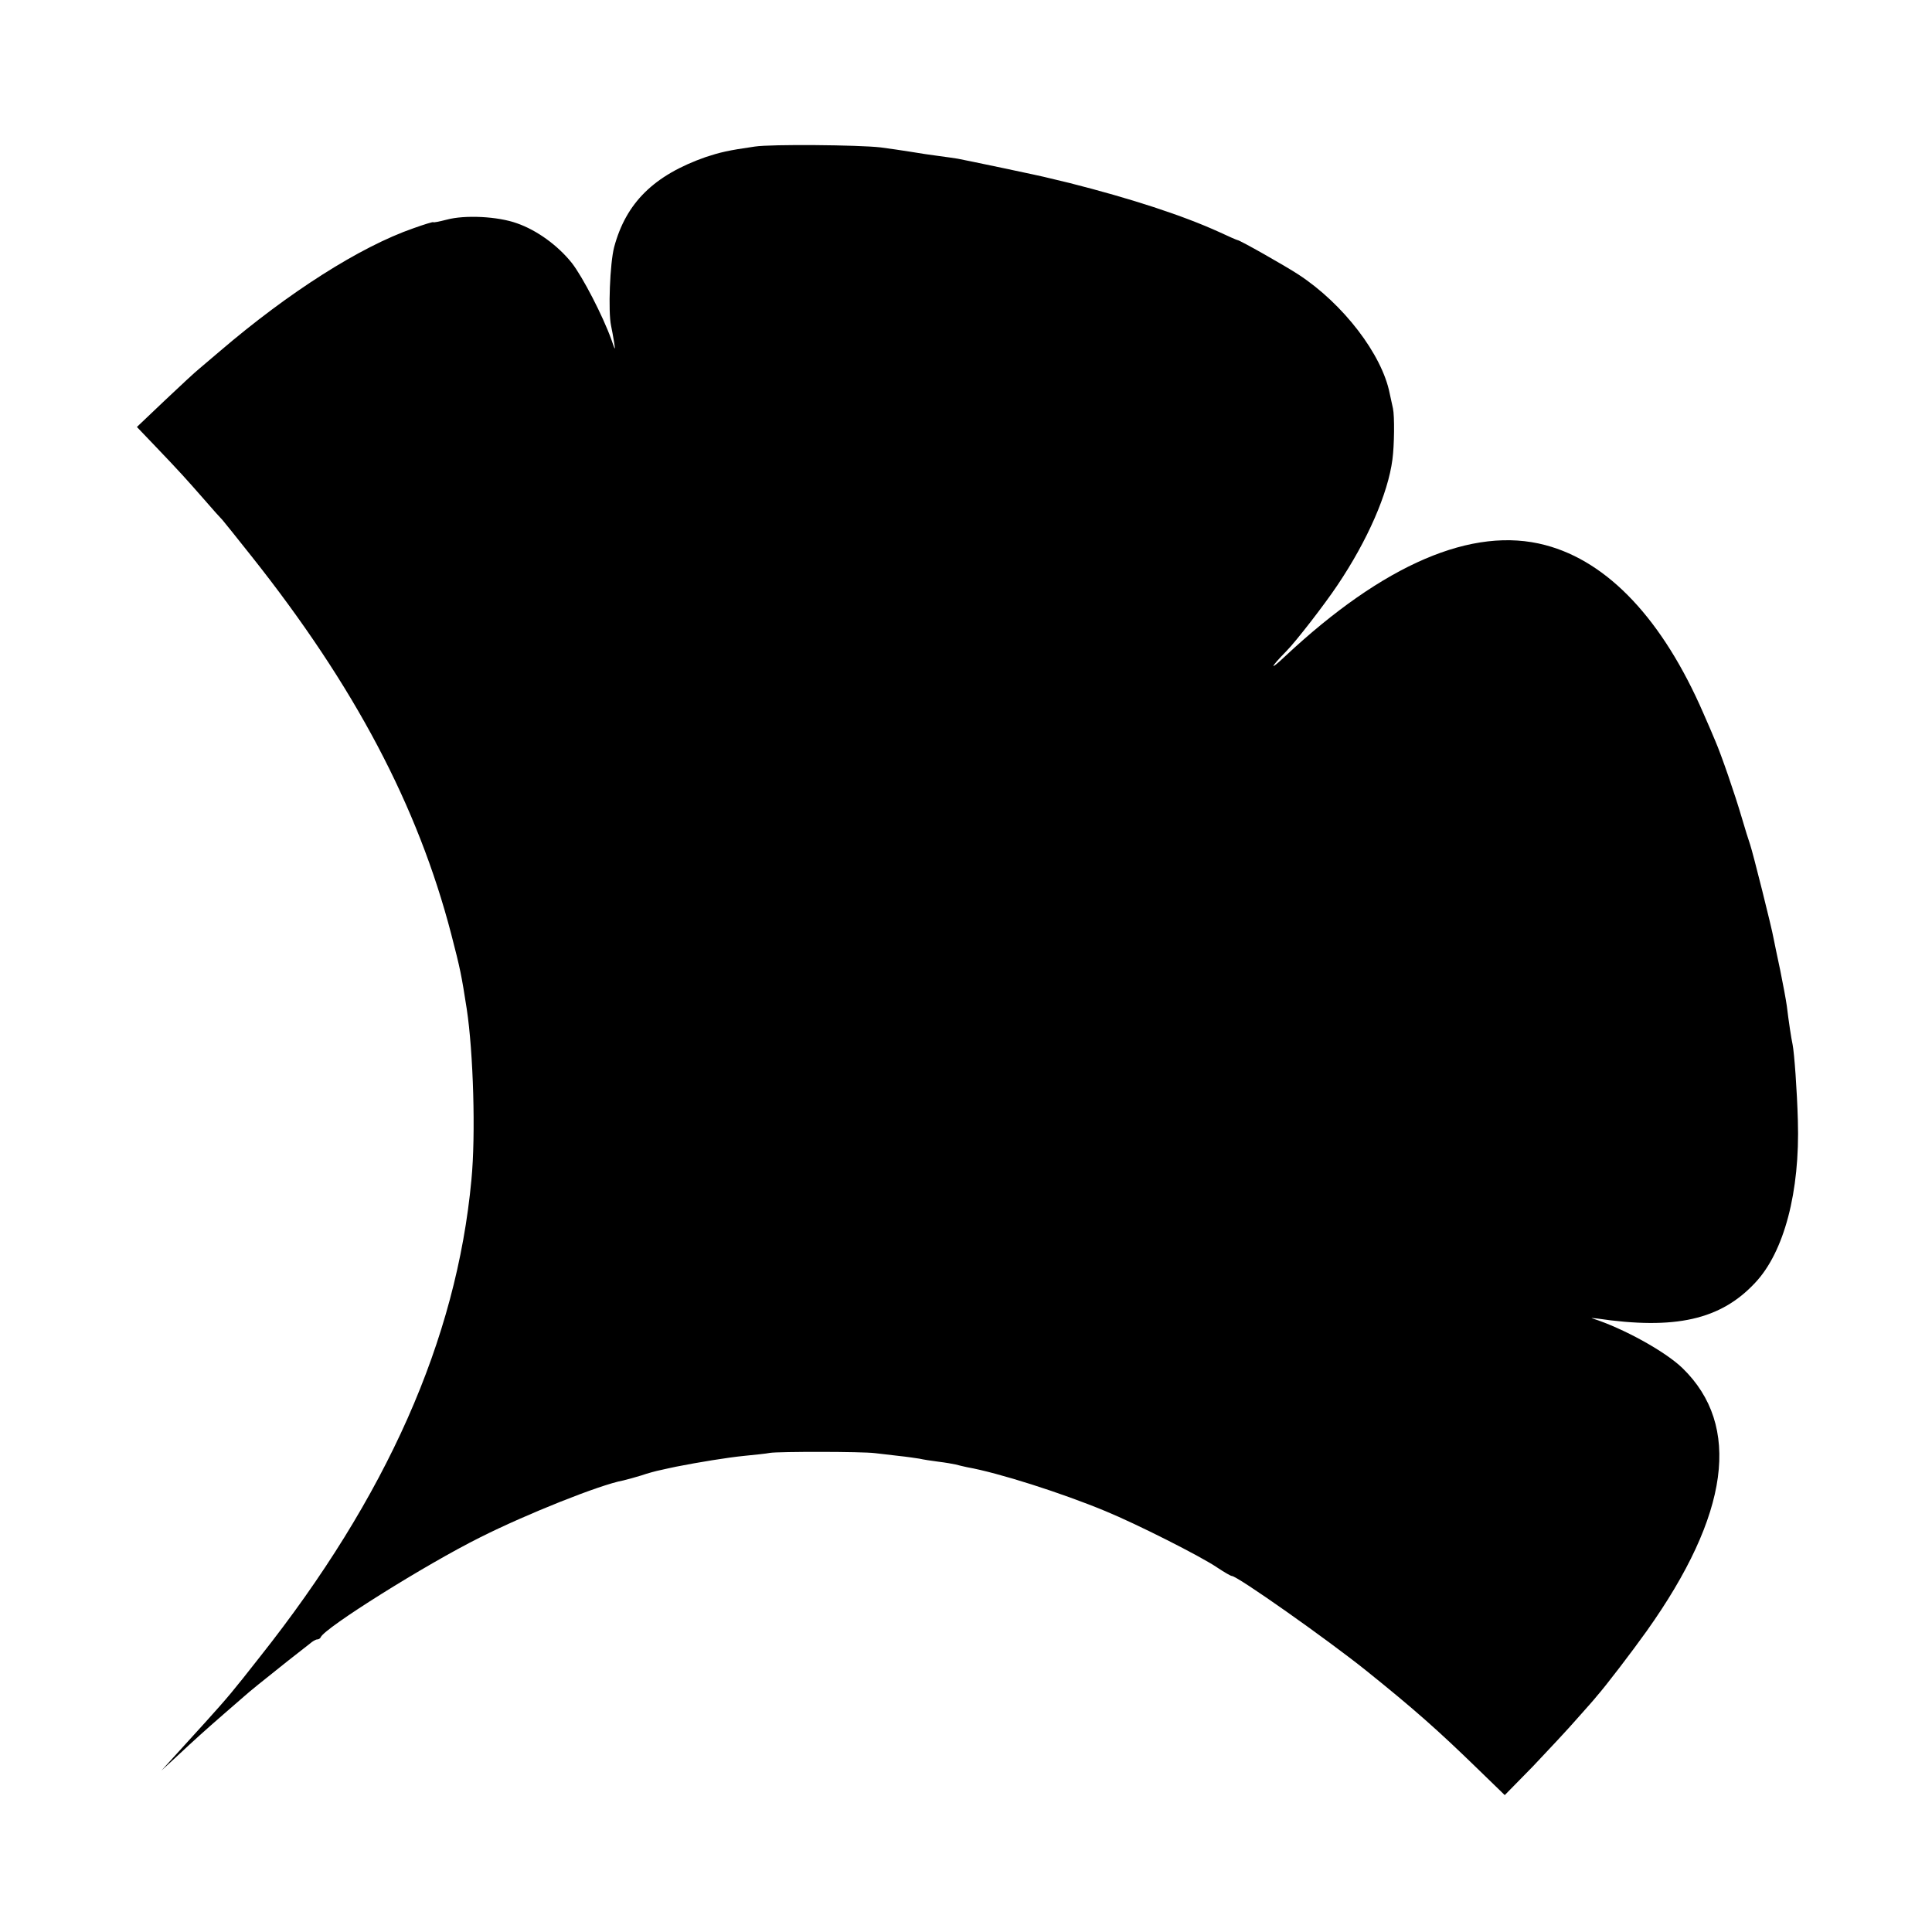
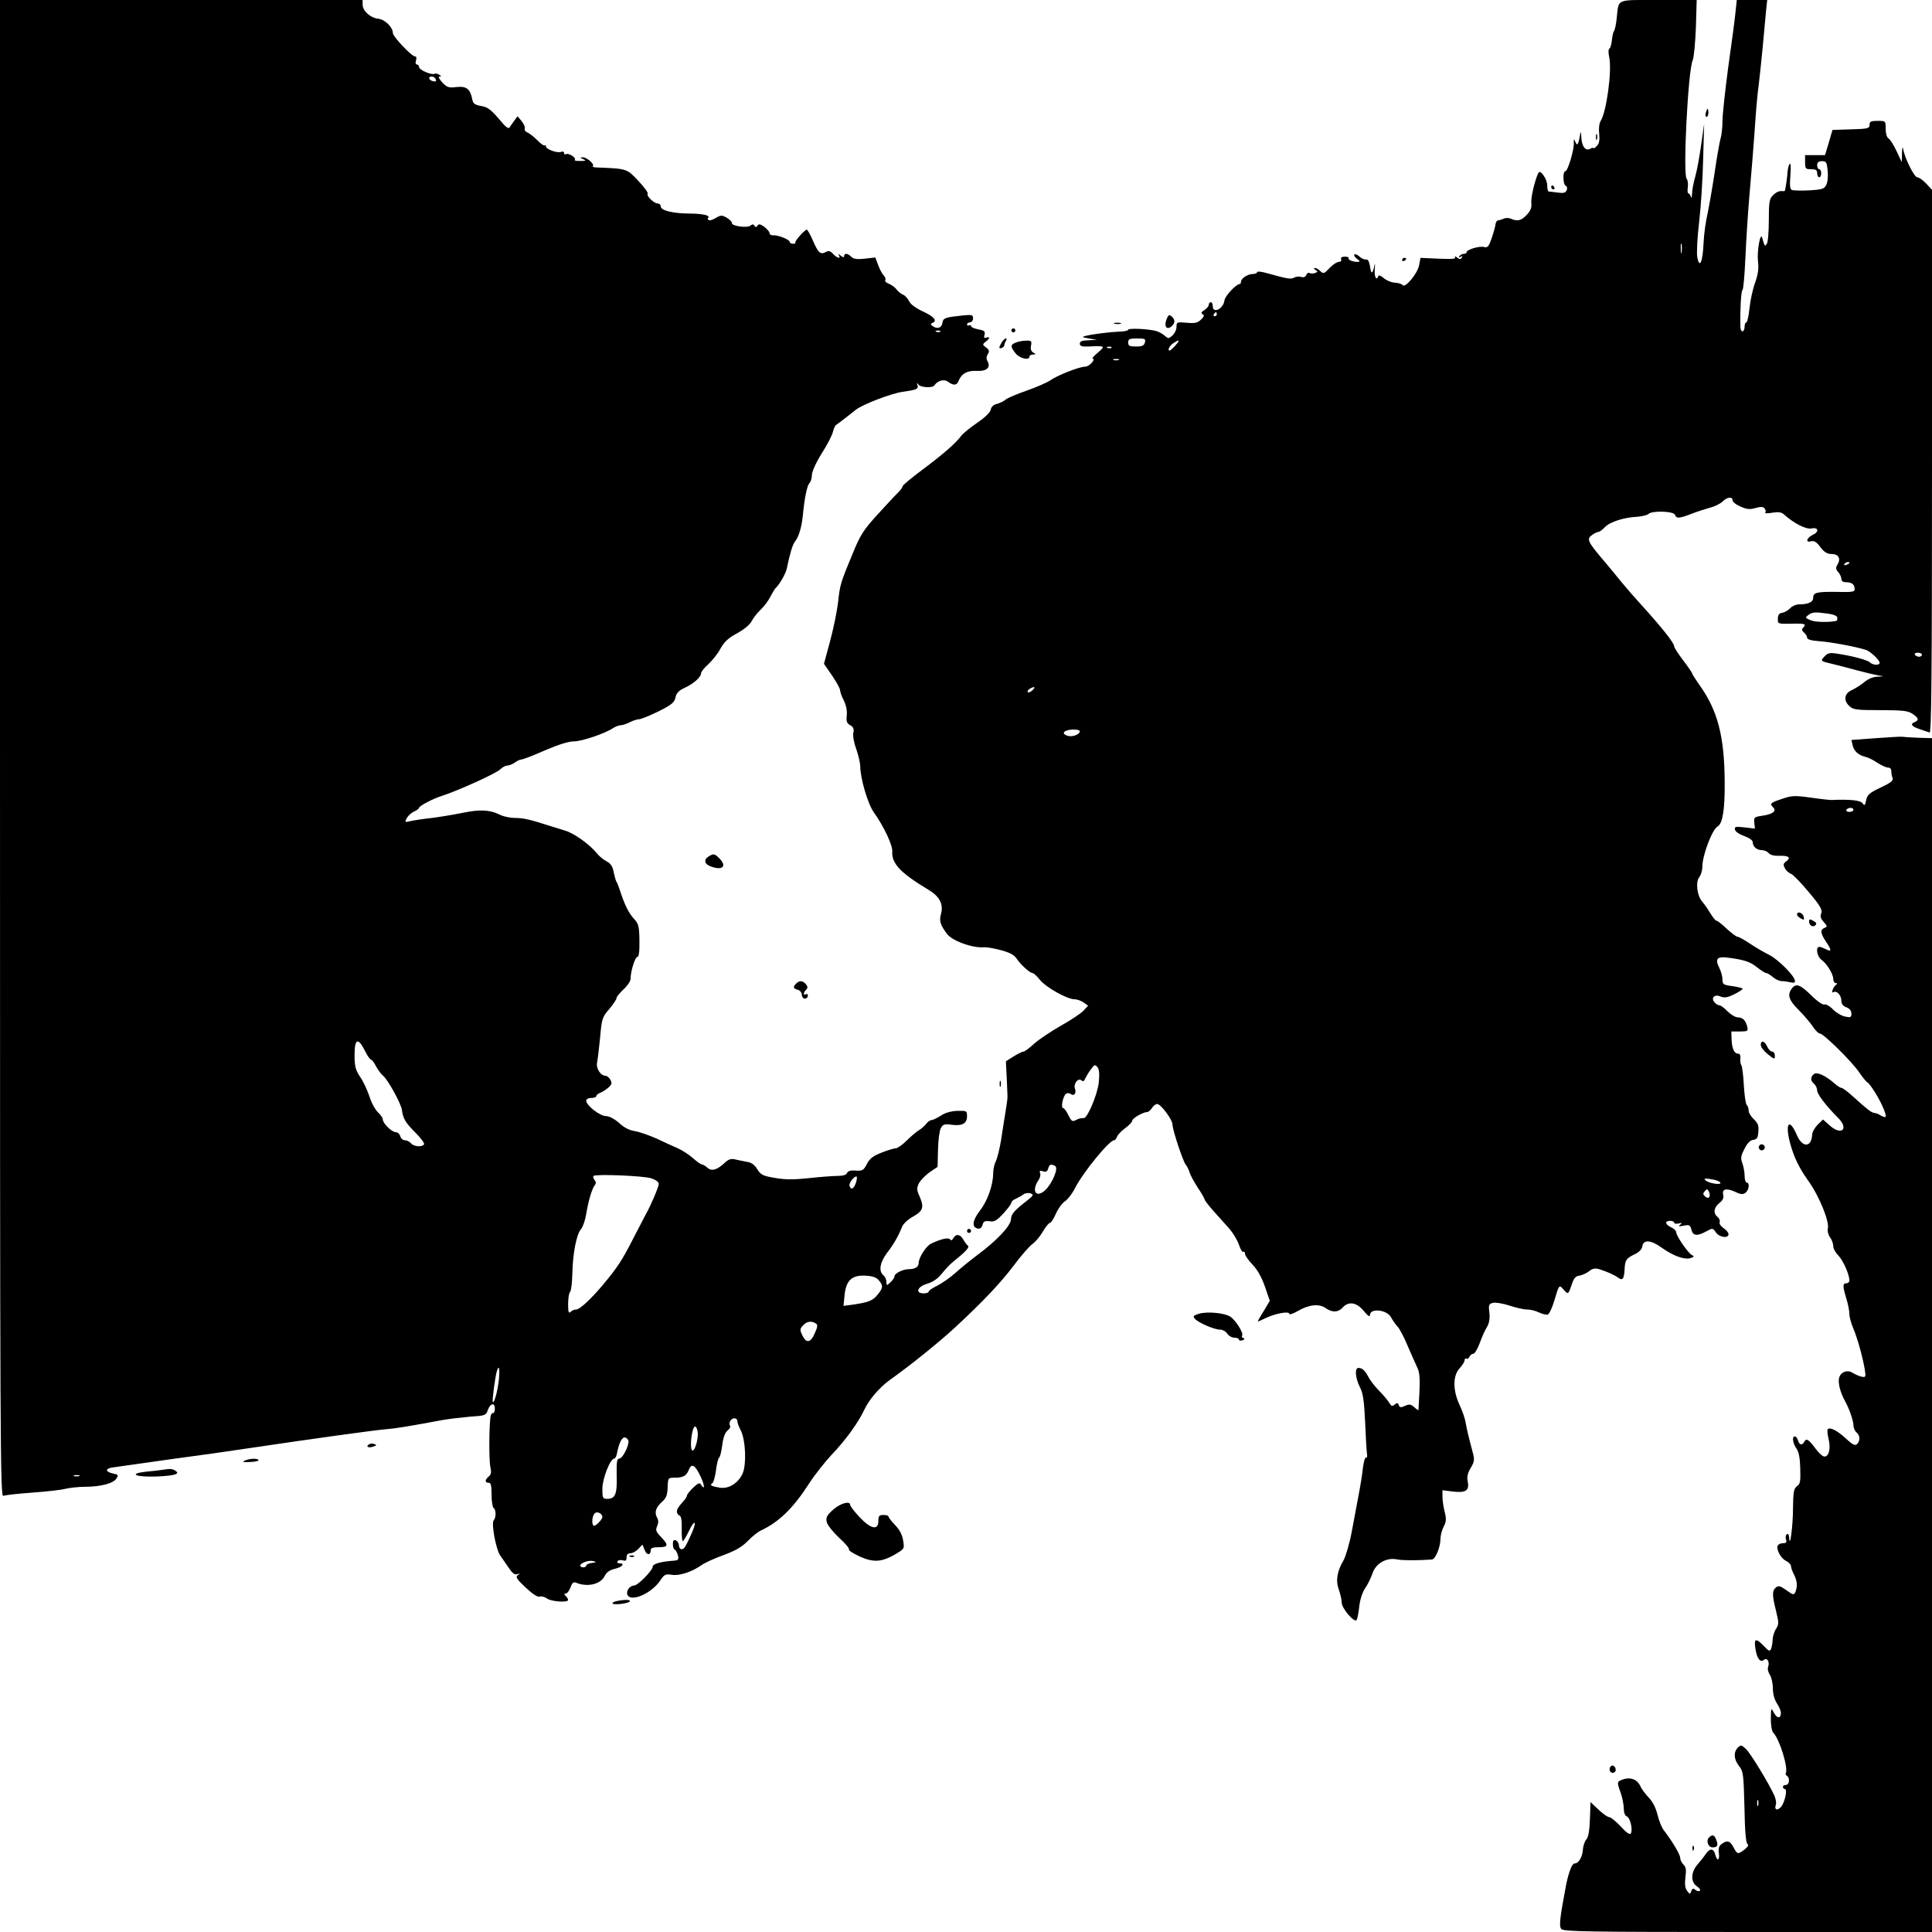
- <svg xmlns="http://www.w3.org/2000/svg" version="1.0" width="700pt" height="700pt" viewBox="0 0 700 700" preserveAspectRatio="xMidYMid meet">
-   <g transform="translate(0,700) scale(0.1,-0.1)" fill="#000000" stroke="none">
-     <path d="M2735 6469 c-98 -14 -126 -21 -178 -38 -188 -66 -289 -166 -332 -327 -15 -58 -22 -232 -11 -284 3 -14 8 -41 11 -60 5 -32 4 -31 -10 10 -31 86 -104 227 -143 277 -51 64 -127 119 -199 144 -69 25 -189 31 -255 13 -27 -7 -48 -11 -48 -9 0 2 -33 -8 -72 -22 -193 -67 -452 -232 -702 -446 -27 -23 -60 -51 -73 -62 -14 -11 -70 -63 -126 -116 l-101 -96 66 -69 c90 -94 114 -121 178 -194 30 -35 60 -68 66 -74 5 -6 53 -65 105 -131 374 -471 603 -905 724 -1370 33 -127 37 -148 56 -270 24 -157 33 -457 17 -620 -54 -579 -307 -1149 -767 -1729 -98 -125 -114 -144 -196 -235 -54 -59 -60 -66 -120 -132 l-40 -44 50 46 c76 71 104 96 175 158 36 31 70 61 76 66 14 13 72 60 154 125 36 28 73 57 83 65 9 8 21 15 26 15 5 0 11 3 13 8 14 34 381 264 578 362 167 84 435 191 518 206 13 3 42 11 65 18 23 8 56 17 72 20 17 4 41 9 55 12 81 16 185 33 245 39 39 4 81 8 95 11 32 5 334 5 380 -1 19 -2 58 -7 86 -10 29 -3 62 -8 75 -10 13 -3 44 -8 69 -11 25 -3 53 -8 62 -10 10 -3 29 -7 42 -10 113 -20 342 -93 501 -159 112 -46 346 -164 406 -205 24 -16 48 -30 52 -30 20 0 346 -230 487 -343 173 -139 259 -215 403 -355 l99 -96 102 104 c55 58 128 136 161 174 33 37 65 73 70 80 32 36 129 163 181 236 301 423 344 745 130 953 -63 61 -216 145 -326 180 -8 2 -1 2 15 0 284 -42 449 -5 574 129 105 111 163 330 155 588 -3 110 -13 245 -19 275 -5 23 -14 82 -21 140 -3 22 -14 81 -24 130 -11 50 -21 101 -24 115 -6 36 -75 311 -85 340 -5 14 -19 59 -31 100 -24 82 -74 227 -95 275 -7 17 -26 62 -43 100 -147 339 -345 550 -573 610 -263 70 -586 -69 -944 -404 -57 -54 -54 -41 5 19 35 35 140 171 186 240 109 162 183 332 199 455 7 51 8 158 2 185 -2 8 -7 33 -12 55 -28 141 -168 324 -330 430 -47 31 -213 125 -221 125 -2 0 -32 13 -66 29 -134 61 -322 122 -543 178 -33 8 -67 16 -75 18 -25 7 -303 65 -330 70 -14 2 -45 7 -70 10 -25 3 -70 10 -100 15 -30 5 -80 12 -110 16 -79 9 -396 12 -455 3z" />
+ <svg xmlns="http://www.w3.org/2000/svg" version="1.0" width="959pt" height="959pt" viewBox="0 0 959 959" preserveAspectRatio="xMidYMid meet">
+   <g transform="translate(0,959) scale(0.1,-0.1)" fill="#000000" stroke="none">
+     <path d="M0 5874 c0 -3535 1 -3716 17 -3709 10 4 74 11 143 16 69 5 143 13 165 19 22 5 66 10 98 10 77 0 140 17 155 41 11 17 9 20 -18 25 -35 8 -39 22 -7 29 12 2 139 20 282 40 143 19 334 46 425 60 268 40 612 88 660 91 41 3 115 15 275 45 33 6 95 13 139 17 75 5 78 6 88 34 12 34 36 37 34 4 0 -13 -4 -22 -8 -20 -4 2 -9 -4 -12 -13 -8 -30 -10 -216 -2 -254 6 -27 4 -38 -8 -48 -20 -17 -20 -31 -1 -31 12 0 15 -13 15 -59 0 -33 5 -63 10 -66 13 -8 13 -48 1 -61 -14 -13 11 -146 32 -175 9 -13 28 -41 42 -61 18 -27 30 -36 42 -32 15 5 16 4 3 -5 -12 -8 -6 -19 39 -61 35 -33 60 -49 70 -45 10 3 26 -2 37 -10 20 -15 104 -21 104 -7 0 4 -5 13 -12 20 -9 9 -9 12 1 12 6 0 17 14 23 31 8 22 15 28 27 23 57 -24 123 -8 143 34 9 18 25 29 51 35 37 9 51 27 21 27 -8 0 -12 5 -9 10 4 6 15 8 26 5 15 -5 19 -1 19 14 0 14 6 21 20 21 10 0 28 10 39 22 l20 21 11 -27 c10 -27 30 -27 30 0 0 10 12 14 40 14 48 0 50 10 11 51 -25 26 -28 34 -19 54 7 16 7 29 -1 43 -14 26 -5 51 27 79 19 17 25 33 26 70 2 48 2 48 36 48 42 0 58 10 70 41 13 32 31 22 57 -34 21 -43 23 -74 3 -42 -7 12 -14 9 -40 -15 -16 -16 -30 -33 -30 -38 0 -4 -6 -15 -12 -22 -31 -35 -38 -45 -38 -59 0 -8 6 -16 13 -19 8 -2 12 -24 11 -65 -1 -34 2 -62 5 -62 4 0 17 23 31 51 27 58 41 51 15 -8 -33 -74 -39 -83 -52 -83 -7 0 -13 9 -13 19 0 10 -7 21 -15 25 -11 4 -15 -1 -15 -18 0 -14 4 -26 9 -28 5 -1 12 -14 16 -28 5 -22 2 -25 -22 -27 -62 -4 -103 -16 -103 -29 0 -19 -74 -94 -92 -94 -21 0 -41 -26 -34 -45 15 -40 118 4 162 68 21 32 27 35 59 30 37 -6 99 14 147 48 15 11 65 34 110 50 59 22 92 41 120 70 21 22 49 44 61 50 93 43 164 112 243 235 27 42 78 106 112 143 67 69 134 162 161 221 24 52 76 113 129 151 104 74 244 187 324 261 139 129 224 219 289 305 38 51 81 100 95 109 13 9 36 36 50 60 14 24 30 44 36 44 5 0 18 20 29 45 11 25 31 53 45 62 14 9 37 39 51 67 38 75 169 236 193 236 5 0 11 8 15 18 3 9 21 28 40 42 19 14 35 30 35 37 0 12 54 43 74 43 6 0 17 9 24 20 7 11 18 20 26 20 18 0 76 -78 76 -102 0 -26 51 -180 65 -198 7 -8 16 -26 20 -40 4 -14 23 -48 41 -76 19 -28 34 -55 34 -59 0 -4 21 -31 46 -59 25 -28 60 -67 78 -87 17 -20 38 -55 46 -78 7 -22 17 -38 21 -35 5 3 9 -1 9 -10 0 -8 17 -32 38 -54 24 -25 45 -63 61 -109 l24 -70 -31 -52 c-18 -28 -30 -51 -29 -51 2 0 21 8 43 19 48 22 114 34 114 19 0 -5 19 1 43 15 53 31 105 37 137 14 32 -23 63 -22 85 3 29 32 69 26 104 -17 21 -25 31 -32 31 -21 0 36 84 28 105 -11 7 -14 22 -35 32 -46 11 -11 33 -54 50 -95 18 -41 39 -89 47 -106 12 -23 15 -53 12 -120 -3 -49 -5 -91 -5 -93 -1 -2 -10 4 -21 14 -17 15 -24 16 -45 7 -21 -10 -27 -9 -32 3 -4 13 -8 13 -20 3 -12 -10 -17 -8 -26 7 -6 11 -28 38 -49 59 -22 22 -47 54 -55 70 -17 33 -31 46 -50 46 -20 0 -15 -51 7 -95 16 -31 21 -67 26 -170 3 -71 7 -143 9 -158 3 -15 1 -25 -4 -22 -5 3 -12 -21 -16 -52 -3 -32 -13 -92 -21 -133 -8 -41 -23 -123 -34 -182 -11 -59 -30 -123 -41 -143 -32 -54 -40 -101 -23 -147 8 -22 14 -51 14 -63 0 -29 64 -103 74 -86 4 6 10 37 13 67 4 34 15 69 29 90 13 18 29 52 37 75 17 50 71 80 124 68 27 -5 102 -5 171 0 17 1 42 62 42 101 0 17 7 45 16 62 13 25 14 38 5 74 -6 23 -11 57 -11 75 l0 32 54 -7 c63 -7 81 6 71 52 -4 21 0 40 15 65 19 32 20 41 10 79 -21 78 -29 113 -35 147 -3 19 -16 58 -30 87 -34 73 -34 145 0 182 14 15 25 33 25 40 0 7 4 11 9 8 5 -3 11 1 15 9 3 8 11 15 19 15 7 0 21 24 32 53 10 28 26 65 36 80 11 19 15 41 12 71 -5 38 -3 44 18 49 12 3 49 -3 80 -13 32 -11 72 -20 89 -20 17 0 44 -7 60 -15 16 -8 35 -12 43 -10 7 3 22 34 32 68 24 81 24 82 46 56 23 -26 24 -25 41 26 10 30 19 41 38 43 13 2 35 12 48 22 17 14 30 16 50 10 36 -11 73 -27 94 -42 22 -16 29 -8 32 39 2 48 8 57 50 77 22 10 36 25 38 39 5 35 42 33 96 -6 57 -41 113 -61 143 -52 19 6 20 9 6 16 -19 11 -77 95 -77 113 0 7 -11 18 -25 24 -30 14 -33 32 -5 32 11 0 20 -4 20 -9 0 -5 10 -7 23 -4 18 4 19 3 7 -6 -11 -8 -8 -10 17 -5 28 6 33 3 39 -20 7 -31 29 -33 74 -8 31 17 32 17 47 -5 17 -25 63 -32 63 -9 0 7 -11 21 -25 30 -13 9 -22 22 -19 29 3 8 -2 20 -11 27 -22 18 -18 46 9 68 17 13 23 26 20 39 -8 31 13 37 57 18 31 -15 41 -15 54 -5 17 14 21 50 5 50 -5 0 -10 14 -10 32 0 17 -5 46 -11 63 -10 26 -8 37 10 72 13 27 28 43 43 45 19 2 24 10 26 40 3 30 -2 43 -22 62 -14 13 -26 32 -26 43 0 10 -4 23 -10 29 -5 5 -11 48 -14 96 -2 47 -8 92 -12 100 -5 7 -7 23 -5 36 1 14 -3 22 -12 22 -19 0 -30 25 -32 73 l-1 37 42 0 c39 0 42 2 37 23 -8 33 -23 47 -47 47 -12 0 -35 14 -51 30 -16 17 -34 30 -41 30 -6 0 -17 7 -24 15 -19 23 2 42 32 28 17 -7 32 -5 65 11 24 12 43 24 43 28 0 3 -22 9 -50 13 -46 6 -50 9 -50 33 0 15 -7 40 -15 56 -23 45 -13 59 38 53 84 -11 113 -20 148 -48 20 -16 41 -29 46 -29 6 0 20 -9 33 -20 13 -11 32 -20 44 -20 12 0 31 -3 44 -6 14 -4 22 -2 22 6 0 24 -82 107 -128 130 -26 13 -69 38 -97 57 -27 18 -54 33 -60 33 -6 0 -30 18 -54 40 -23 22 -46 40 -51 40 -5 0 -18 17 -31 38 -12 20 -30 46 -40 57 -25 29 -33 95 -15 120 9 11 16 34 16 52 0 58 49 186 76 201 25 14 36 85 35 217 -1 231 -35 359 -126 486 -19 27 -35 52 -35 55 0 4 -20 33 -45 66 -25 33 -45 64 -45 70 0 17 -64 97 -165 208 -33 36 -78 88 -100 115 -22 28 -63 77 -91 110 -73 86 -79 100 -52 119 12 9 27 16 33 16 5 0 20 11 32 24 25 26 95 48 161 51 24 2 49 8 55 14 17 17 124 14 131 -4 7 -20 20 -19 81 4 27 11 69 24 93 31 24 6 52 20 63 31 22 22 49 25 49 6 0 -8 17 -22 39 -31 30 -14 46 -16 74 -8 27 8 39 7 46 -2 6 -7 7 -16 3 -21 -4 -4 12 -4 35 0 32 5 46 3 60 -10 48 -43 108 -74 135 -68 35 7 39 -17 6 -32 -30 -14 -38 -40 -9 -32 16 4 28 -3 47 -29 19 -25 34 -34 56 -34 34 0 47 -23 29 -52 -10 -16 -9 -23 3 -37 9 -10 16 -25 16 -34 0 -11 8 -17 23 -17 28 0 42 -10 43 -32 2 -16 -8 -18 -91 -16 -99 1 -115 -3 -115 -31 0 -20 -26 -31 -71 -31 -14 0 -34 -9 -43 -19 -10 -11 -28 -21 -40 -23 -15 -2 -21 -10 -21 -29 -1 -26 0 -26 67 -25 68 2 77 -1 58 -20 -8 -8 -6 -15 5 -24 8 -7 15 -18 15 -25 0 -9 20 -15 63 -18 56 -4 180 -27 229 -43 22 -7 68 -50 68 -64 0 -14 -34 -12 -48 2 -12 12 -90 33 -167 44 -33 5 -44 2 -59 -15 -21 -23 -22 -22 49 -39 22 -5 74 -19 115 -30 41 -11 89 -22 105 -25 29 -4 29 -4 -5 -6 -21 0 -47 -11 -65 -26 -16 -14 -45 -32 -62 -40 -39 -17 -44 -52 -12 -81 19 -17 37 -19 153 -19 109 0 136 -3 159 -18 30 -20 34 -32 12 -41 -25 -9 -17 -22 23 -35 20 -7 43 -15 50 -17 9 -5 12 268 12 1344 l0 1350 -29 31 c-16 17 -36 31 -44 31 -15 0 -62 94 -70 140 -3 15 -5 7 -6 -20 l-1 -45 -26 55 c-14 30 -32 59 -40 63 -8 5 -14 24 -14 47 0 40 0 40 -40 40 -33 0 -40 -3 -40 -20 0 -17 -8 -20 -92 -22 l-92 -3 -18 -62 -19 -63 -49 0 -50 0 0 -35 c0 -32 2 -35 30 -35 23 0 30 -4 30 -20 0 -11 5 -20 10 -20 6 0 10 9 10 20 0 11 -4 20 -10 20 -5 0 -10 9 -10 20 0 14 7 20 24 20 21 0 24 -5 28 -47 3 -27 0 -58 -7 -71 -10 -20 -20 -23 -84 -27 -40 -2 -79 -1 -86 2 -10 3 -12 21 -8 71 3 37 2 63 -3 59 -5 -4 -9 -22 -11 -40 -2 -27 -5 -52 -12 -90 0 -4 -4 -6 -8 -6 -20 3 -35 -3 -53 -21 -17 -17 -20 -33 -20 -122 0 -57 -4 -110 -10 -118 -10 -15 -10 -15 -23 30 -9 31 -26 -66 -21 -115 5 -37 1 -65 -14 -108 -12 -32 -24 -89 -28 -128 -4 -38 -11 -69 -15 -69 -5 0 -9 -9 -9 -19 0 -32 -20 -35 -21 -4 -2 82 3 178 10 183 5 3 11 77 15 165 4 88 13 232 21 320 8 88 19 228 25 310 5 83 14 184 20 225 5 41 14 127 20 190 6 63 13 141 16 173 l6 57 -75 0 -76 0 -6 -57 c-3 -32 -19 -155 -36 -273 -16 -119 -29 -240 -29 -270 0 -31 -4 -70 -10 -89 -5 -19 -19 -98 -30 -175 -12 -78 -28 -168 -35 -201 -8 -33 -17 -97 -19 -143 -4 -93 -20 -128 -31 -69 -4 20 0 99 9 174 9 76 18 217 20 313 l5 175 -15 -105 c-8 -58 -21 -128 -29 -156 -8 -28 -16 -66 -16 -85 -1 -19 -3 -26 -6 -16 -2 9 -8 17 -12 17 -4 0 -6 14 -3 30 2 17 0 36 -6 43 -19 23 7 537 30 587 6 14 13 87 16 163 l4 137 -190 0 c-215 0 -196 8 -207 -90 -3 -30 -9 -59 -14 -65 -4 -5 -8 -26 -10 -45 -2 -19 -7 -38 -12 -41 -6 -3 -6 -22 -1 -44 14 -68 -14 -273 -44 -318 -6 -10 -9 -36 -6 -62 3 -32 0 -48 -12 -60 -9 -9 -16 -14 -16 -10 0 3 -8 1 -18 -4 -23 -12 -41 14 -43 61 -1 27 -2 28 -6 8 -8 -47 -14 -57 -23 -35 -8 18 -9 17 -8 -5 2 -34 -30 -140 -42 -140 -14 0 -12 -68 2 -72 6 -2 9 -12 5 -21 -5 -14 -15 -17 -44 -13 -21 3 -41 5 -45 5 -5 1 -8 15 -8 31 0 30 -33 79 -43 63 -16 -29 -38 -118 -36 -148 3 -26 -3 -41 -24 -63 -27 -28 -45 -32 -79 -17 -10 4 -26 4 -35 -1 -10 -4 -22 -8 -28 -8 -5 -1 -11 -10 -12 -21 -1 -11 -10 -42 -19 -68 -14 -41 -20 -48 -38 -43 -23 6 -86 -13 -86 -26 0 -4 -6 -8 -14 -8 -8 0 -18 -5 -22 -12 -5 -7 -3 -8 6 -3 9 5 11 4 6 -4 -6 -9 -11 -9 -24 1 -9 8 -13 8 -9 1 5 -8 -17 -10 -83 -7 l-89 4 -7 -37 c-8 -41 -69 -115 -82 -98 -4 6 -22 11 -39 12 -18 1 -43 12 -55 23 -13 11 -24 16 -26 10 -9 -27 -21 -5 -18 33 2 23 2 33 -1 22 -9 -46 -17 -49 -22 -10 -4 26 -11 39 -20 37 -7 -2 -22 5 -32 14 -11 10 -22 14 -26 11 -4 -4 2 -14 13 -22 16 -12 17 -14 2 -15 -23 0 -49 11 -44 19 3 4 -6 7 -19 7 -15 0 -21 -5 -18 -13 3 -8 -2 -13 -12 -13 -9 0 -30 -14 -46 -31 -26 -28 -30 -29 -45 -15 -8 9 -21 16 -27 16 -7 0 -6 -4 3 -10 12 -8 12 -10 -2 -15 -10 -4 -22 -4 -28 0 -5 3 -13 -1 -16 -10 -4 -10 -13 -13 -25 -10 -10 4 -26 2 -35 -3 -17 -9 -31 -7 -131 21 -29 9 -53 11 -53 6 0 -5 -10 -9 -22 -9 -26 -1 -58 -22 -58 -39 0 -6 -3 -11 -7 -11 -18 -1 -73 -60 -75 -81 -5 -42 -58 -68 -58 -29 0 11 -4 20 -10 20 -5 0 -10 -6 -10 -13 0 -7 -10 -18 -21 -26 -16 -9 -19 -15 -9 -21 9 -5 7 -12 -9 -27 -17 -16 -31 -19 -71 -15 -48 4 -50 3 -50 -20 0 -14 -9 -33 -20 -43 -19 -17 -21 -17 -39 -1 -10 9 -29 19 -42 23 -42 11 -139 15 -139 6 0 -4 -19 -9 -42 -9 -49 -2 -131 -12 -168 -21 -22 -6 -21 -7 15 -13 l40 -7 -42 -2 c-32 -1 -43 -5 -43 -17 0 -12 10 -15 43 -14 84 4 85 3 47 -30 -19 -16 -31 -29 -27 -30 19 -1 -16 -40 -36 -40 -30 0 -138 -43 -174 -68 -16 -11 -68 -34 -117 -51 -49 -17 -96 -37 -105 -45 -9 -8 -28 -17 -43 -21 -17 -4 -28 -15 -30 -28 -2 -13 -28 -39 -68 -66 -36 -25 -72 -54 -80 -66 -25 -34 -91 -92 -192 -167 -54 -40 -98 -77 -98 -82 0 -5 -10 -19 -22 -31 -13 -12 -59 -62 -103 -110 -70 -77 -85 -101 -123 -194 -60 -144 -63 -155 -72 -241 -5 -41 -22 -127 -39 -190 l-31 -115 40 -58 c22 -32 40 -65 40 -73 0 -8 8 -31 19 -52 11 -23 17 -51 14 -74 -3 -30 1 -39 18 -48 15 -9 19 -18 15 -36 -4 -13 2 -49 14 -81 11 -32 20 -71 20 -88 1 -61 38 -187 68 -228 49 -69 93 -162 91 -193 -4 -60 40 -107 182 -192 53 -32 73 -71 60 -118 -10 -35 -4 -54 29 -99 26 -35 127 -72 185 -67 11 1 48 -5 82 -14 45 -12 67 -24 79 -42 20 -30 65 -71 79 -72 6 0 22 -15 37 -34 30 -37 135 -96 171 -96 12 0 33 -7 46 -16 l22 -16 -23 -25 c-12 -13 -63 -47 -113 -75 -49 -28 -109 -68 -132 -89 -24 -22 -47 -39 -53 -39 -6 0 -28 -11 -49 -24 l-38 -24 4 -79 c2 -43 4 -85 4 -93 1 -8 -4 -44 -10 -80 -6 -36 -16 -99 -22 -140 -7 -41 -18 -87 -25 -102 -8 -15 -14 -42 -14 -60 0 -59 -28 -139 -65 -186 -38 -49 -43 -84 -12 -90 12 -3 20 4 24 18 5 18 12 21 35 18 24 -4 35 3 68 38 22 24 40 48 40 54 0 6 10 15 23 20 12 6 29 15 38 22 9 6 25 8 35 4 16 -6 14 -10 -16 -34 -68 -53 -80 -67 -82 -96 -3 -33 -70 -104 -167 -176 -33 -25 -82 -64 -108 -88 -27 -24 -67 -52 -91 -64 -23 -11 -42 -24 -42 -29 0 -5 -11 -9 -25 -9 -44 0 -32 34 18 48 29 9 52 25 72 50 16 20 40 46 54 57 65 52 86 75 75 82 -6 5 -16 18 -23 31 -14 26 -36 29 -49 6 -6 -11 -12 -13 -16 -6 -7 11 -46 2 -94 -21 -25 -12 -62 -69 -62 -97 0 -19 -19 -30 -50 -30 -28 0 -70 -21 -70 -35 0 -7 -9 -20 -20 -30 -19 -18 -20 -17 -20 2 0 11 -7 26 -15 33 -25 20 -17 64 18 111 35 45 57 85 75 130 6 15 30 37 54 50 50 28 56 47 33 99 -15 33 -15 42 -4 66 8 15 32 40 53 55 l40 27 2 84 c1 47 7 95 14 108 10 19 18 22 53 17 53 -7 77 6 77 42 0 27 -2 28 -47 27 -31 -1 -61 -9 -83 -24 -19 -12 -40 -22 -47 -22 -6 0 -18 -8 -25 -18 -7 -9 -24 -25 -38 -33 -14 -9 -42 -33 -62 -53 -20 -20 -44 -36 -52 -36 -8 0 -39 -9 -69 -21 -42 -16 -59 -29 -73 -55 -19 -36 -22 -37 -67 -34 -16 1 -29 -4 -33 -13 -3 -9 -20 -14 -47 -14 -23 0 -87 -5 -142 -11 -74 -8 -118 -8 -168 1 -60 10 -70 15 -88 43 -13 22 -29 34 -52 37 -17 3 -44 9 -58 12 -20 5 -33 1 -54 -19 -37 -34 -63 -41 -84 -22 -10 9 -22 16 -27 16 -5 0 -25 14 -44 31 -19 17 -53 39 -75 49 -22 9 -69 31 -105 48 -36 16 -84 33 -107 37 -28 4 -56 18 -80 41 -23 20 -49 34 -65 34 -30 0 -98 53 -98 76 0 8 10 14 25 14 14 0 25 4 25 9 0 5 8 12 18 16 9 3 27 14 40 25 19 16 21 23 12 40 -6 11 -17 20 -24 20 -25 0 -49 38 -42 67 3 15 10 72 15 125 8 92 11 100 45 139 20 24 36 48 36 54 0 7 16 26 35 44 19 17 35 41 35 52 0 37 22 109 34 109 7 0 11 27 10 81 -1 70 -4 83 -26 107 -26 28 -47 69 -69 137 -7 22 -16 45 -20 50 -3 6 -9 27 -13 47 -5 28 -15 42 -36 53 -15 8 -37 26 -48 40 -34 43 -114 100 -157 112 -22 7 -62 19 -90 28 -84 27 -118 35 -161 35 -22 0 -55 7 -73 16 -50 25 -99 27 -186 9 -44 -9 -111 -20 -150 -25 -38 -4 -85 -11 -104 -15 -32 -8 -33 -7 -22 14 7 12 23 27 37 33 13 6 24 14 24 18 0 9 69 46 115 60 76 24 270 112 288 131 10 10 26 19 35 19 10 0 27 7 38 15 10 8 25 15 32 15 7 0 60 20 116 45 68 29 118 45 145 45 39 0 155 39 196 67 11 7 27 13 36 13 9 0 30 7 45 15 16 8 37 15 47 15 9 0 53 18 96 39 66 33 79 45 84 69 4 21 16 34 44 47 46 21 83 54 83 73 0 7 16 28 36 45 19 18 47 52 60 77 19 34 39 53 82 76 33 18 63 42 72 59 8 16 29 43 46 59 18 17 40 47 49 66 10 19 21 37 24 40 18 15 51 72 56 96 16 77 29 120 40 134 20 25 34 72 40 130 8 87 21 150 33 162 7 7 12 25 12 40 0 16 20 61 48 106 27 42 52 90 56 107 4 16 11 32 15 35 8 5 43 31 99 76 35 27 175 81 232 89 70 10 80 14 74 33 -4 13 -3 14 4 4 11 -16 71 -19 80 -5 16 24 49 33 68 18 25 -19 43 -19 51 2 15 38 43 54 90 52 50 -3 72 16 55 48 -7 11 -6 23 1 35 9 14 8 21 -8 33 -19 14 -19 16 -2 29 21 16 22 27 3 20 -11 -4 -13 0 -9 15 4 16 -1 21 -31 26 -20 4 -36 11 -36 17 0 5 -4 6 -10 3 -5 -3 -10 -1 -10 4 0 6 7 11 15 11 8 0 15 9 15 20 0 17 -5 19 -52 14 -86 -9 -96 -12 -100 -36 -3 -26 -26 -33 -48 -17 -11 8 -12 12 -2 16 26 10 10 31 -47 57 -36 17 -62 36 -69 52 -7 13 -20 28 -29 31 -10 4 -24 15 -32 25 -7 11 -24 23 -38 29 -13 5 -22 13 -19 18 4 5 0 16 -7 23 -8 8 -20 31 -28 52 l-14 38 -52 -6 c-38 -4 -56 -2 -67 9 -17 18 -36 20 -36 4 0 -8 -6 -7 -17 2 -11 10 -14 10 -9 2 12 -20 -9 -15 -29 7 -14 15 -22 17 -36 9 -27 -14 -37 -5 -64 57 -13 30 -27 54 -30 54 -11 0 -63 -59 -57 -65 3 -3 -2 -5 -11 -5 -9 0 -17 4 -17 9 0 12 -59 35 -82 33 -10 -1 -18 4 -18 11 0 6 -12 20 -26 31 -20 14 -28 16 -34 6 -6 -9 -9 -9 -15 -1 -5 9 -10 9 -20 1 -16 -13 -95 -2 -92 13 1 5 -10 17 -25 26 -25 14 -30 14 -57 -2 -19 -11 -32 -14 -36 -7 -3 5 -3 10 2 10 4 0 1 5 -7 10 -8 5 -46 10 -85 10 -83 0 -145 15 -145 35 0 8 -7 15 -15 15 -19 0 -58 38 -50 49 3 5 -19 34 -48 65 -56 59 -54 59 -211 65 -11 1 -17 4 -13 7 9 9 -31 44 -50 43 -15 0 -15 -2 2 -9 16 -7 14 -9 -14 -9 -19 -1 -31 2 -28 6 10 9 -31 35 -43 28 -6 -3 -10 -1 -10 5 0 7 -7 10 -15 6 -19 -7 -75 13 -75 27 0 6 -3 8 -6 5 -3 -3 -20 8 -37 26 -18 18 -40 35 -50 39 -9 3 -15 12 -12 19 2 7 -5 24 -16 37 l-20 24 -17 -23 c-9 -13 -20 -28 -24 -34 -3 -5 -17 3 -31 20 -61 72 -74 82 -110 88 -31 6 -39 12 -43 34 -10 51 -29 65 -77 60 -39 -5 -48 -2 -72 23 -16 18 -21 29 -13 29 10 0 10 2 -2 9 -8 6 -18 7 -22 5 -13 -9 -78 19 -78 33 0 7 -5 13 -11 13 -6 0 -8 9 -4 20 4 12 2 20 -5 20 -17 0 -110 99 -110 116 0 29 -39 67 -72 71 -40 4 -78 39 -78 70 l0 23 -900 0 -900 0 0 -3716z m2163 3322 c4 -10 0 -12 -14 -9 -22 6 -26 23 -5 23 8 0 16 -6 19 -14z m6184 -858 c-2 -13 -4 -5 -4 17 -1 22 1 32 4 23 2 -10 2 -28 0 -40z m-2307 -308 c0 -5 -5 -10 -11 -10 -5 0 -7 5 -4 10 3 6 8 10 11 10 2 0 4 -4 4 -10z m-1373 -86 c-3 -3 -12 -4 -19 -1 -8 3 -5 6 6 6 11 1 17 -2 13 -5z m1016 -54 c-4 -16 -14 -20 -44 -20 -32 0 -39 3 -39 20 0 17 7 20 44 20 39 0 44 -2 39 -20z m167 7 c0 -7 -37 -47 -44 -47 -13 0 0 26 19 37 22 14 25 15 25 10z m-333 -33 c-3 -3 -12 -4 -19 -1 -8 3 -5 6 6 6 11 1 17 -2 13 -5z m36 -61 c-7 -2 -19 -2 -25 0 -7 3 -2 5 12 5 14 0 19 -2 13 -5z m3627 -1007 c0 -2 -7 -7 -16 -10 -8 -3 -12 -2 -9 4 6 10 25 14 25 6z m-106 -252 c29 -4 46 -12 46 -20 0 -8 -1 -14 -2 -15 -32 -9 -107 -8 -130 2 -28 12 -29 13 -12 26 20 15 32 16 98 7z m466 -204 c0 -5 -6 -10 -14 -10 -8 0 -18 5 -21 10 -3 6 3 10 14 10 12 0 21 -4 21 -10z m-4415 -176 c-9 -9 -19 -13 -23 -10 -3 4 0 11 8 16 24 15 33 11 15 -6z m235 -204 c0 -15 -35 -29 -58 -23 -24 6 -29 19 -9 26 22 9 67 7 67 -3z m-3549 -1585 c12 -25 26 -45 31 -45 4 0 15 -14 24 -32 9 -17 25 -39 35 -47 25 -21 90 -139 94 -171 6 -43 17 -62 67 -112 27 -27 46 -53 43 -58 -9 -15 -51 -12 -65 5 -7 8 -20 15 -30 15 -10 0 -20 9 -23 20 -3 11 -13 20 -22 20 -20 0 -65 44 -65 64 0 7 -11 23 -24 35 -14 13 -33 48 -42 78 -10 30 -30 74 -46 97 -23 35 -28 51 -28 109 0 82 17 89 51 22z m3643 -159 c-7 -60 -56 -176 -74 -176 -18 0 -25 -2 -42 -11 -15 -8 -21 -3 -35 26 -9 19 -21 35 -26 35 -13 0 0 62 15 71 7 5 18 3 24 -2 15 -12 28 5 20 27 -9 23 15 55 31 42 9 -8 15 -5 20 9 5 10 17 31 28 45 18 25 21 25 33 10 9 -12 10 -34 6 -76z m-216 -414 c17 -11 -15 -87 -50 -120 -46 -42 -70 -3 -32 52 7 10 10 25 7 33 -5 12 -1 14 14 9 15 -5 22 -1 26 14 6 21 14 24 35 12z m-2005 -61 c21 -7 37 -18 37 -27 0 -15 -39 -107 -63 -149 -6 -11 -35 -67 -65 -125 -55 -108 -78 -142 -147 -225 -62 -74 -117 -125 -135 -125 -9 0 -21 -5 -28 -12 -9 -9 -12 -1 -12 38 0 28 4 54 9 60 6 5 11 47 12 92 2 102 21 196 43 221 9 10 21 44 26 76 11 66 28 124 43 143 6 8 6 16 -2 25 -6 8 -8 16 -5 20 11 10 248 1 287 -12z m1016 -21 c-11 -31 -24 -39 -32 -17 -5 12 20 47 34 47 4 0 3 -13 -2 -30z m4260 14 c17 -4 31 -11 31 -16 0 -11 -60 -1 -74 13 -12 11 -1 11 43 3z m-24 -85 c-5 -7 -11 -6 -21 2 -11 9 -12 15 -2 26 10 12 13 12 20 -1 5 -9 6 -21 3 -27z m-4123 -414 c23 -27 22 -38 -7 -73 -24 -29 -45 -37 -129 -49 l-39 -5 5 51 c7 74 35 102 102 99 37 -2 56 -8 68 -23z m-313 -214 c11 -7 10 -16 -5 -50 -21 -48 -42 -50 -62 -8 -12 25 -12 31 4 48 18 20 41 24 63 10z m-1573 -282 c-7 -59 -23 -116 -30 -108 -4 5 12 126 20 152 11 36 16 15 10 -44z m1184 -202 c0 -8 7 -29 17 -47 24 -48 29 -166 10 -212 -21 -50 -71 -81 -117 -72 -40 7 -49 12 -34 22 6 4 14 33 18 64 4 32 11 60 16 63 4 2 11 30 15 61 4 35 13 61 25 72 11 8 17 19 14 24 -9 14 4 38 21 38 8 0 15 -6 15 -13z m-197 -53 c5 -29 -12 -94 -25 -94 -10 0 -11 45 -2 89 8 38 20 40 27 5z m-343 -49 c0 -27 -31 -85 -45 -85 -13 0 -15 -15 -14 -84 3 -93 -7 -116 -47 -116 -22 0 -24 4 -24 50 0 50 39 150 59 150 5 0 11 12 14 28 11 55 26 82 42 76 8 -3 15 -12 15 -19z m-2727 -172 c-7 -2 -19 -2 -25 0 -7 3 -2 5 12 5 14 0 19 -2 13 -5z m2597 -203 c0 -13 -37 -50 -44 -43 -10 10 -7 48 6 61 12 12 38 -1 38 -18z m-52 -228 c-16 -2 -28 -8 -28 -13 0 -5 -7 -9 -15 -9 -8 0 -15 4 -15 8 0 14 43 29 65 23 17 -5 16 -6 -7 -9z" />
+     <path d="M8467 9030 c-3 -11 -1 -20 4 -20 5 0 9 9 9 20 0 11 -2 20 -4 20 -2 0 -6 -9 -9 -20z" />
+     <path d="M7922 8910 c0 -14 2 -19 5 -12 2 6 2 18 0 25 -3 6 -5 1 -5 -13z" />
+     <path d="M7700 8660 c0 -5 5 -10 11 -10 5 0 7 5 4 10 -3 6 -8 10 -11 10 -2 0 -4 -4 -4 -10z" />
+     <path d="M6960 8299 c0 -5 5 -7 10 -4 6 3 10 8 10 11 0 2 -4 4 -10 4 -5 0 -10 -5 -10 -11z" />
+     <path d="M5790 8004 c-13 -34 1 -54 25 -34 19 16 19 34 0 50 -12 10 -16 7 -25 -16z" />
+     <path d="M5533 7983 c9 -2 23 -2 30 0 6 3 -1 5 -18 5 -16 0 -22 -2 -12 -5z" />
+     <path d="M5020 7950 c0 -5 5 -10 10 -10 6 0 10 5 10 10 0 6 -4 10 -10 10 -5 0 -10 -4 -10 -10z" />
+     <path d="M4972 7890 c-15 -25 -15 -33 1 -27 6 2 12 8 12 13 0 5 4 15 8 22 5 6 4 12 0 12 -5 0 -14 -9 -21 -20z" />
+     <path d="M5043 7890 c-28 -11 -29 -20 -2 -54 20 -25 69 -37 69 -16 0 6 8 10 18 10 15 1 15 2 1 10 -11 6 -15 18 -11 35 4 22 1 25 -24 24 -16 0 -39 -4 -51 -9z" />
+     <path d="M9313 5926 l-123 -9 6 -26 c7 -30 28 -49 64 -58 14 -3 41 -17 60 -30 19 -12 42 -23 52 -23 10 0 16 -7 16 -17 0 -10 2 -25 6 -34 6 -13 -7 -24 -59 -48 -56 -27 -66 -36 -72 -63 -5 -27 -8 -29 -18 -15 -11 15 -64 20 -155 16 -8 0 -55 5 -103 12 -80 11 -94 10 -143 -7 -57 -19 -61 -23 -42 -42 18 -18 -4 -34 -54 -41 -40 -6 -43 -8 -40 -35 l3 -29 -51 6 c-45 5 -51 4 -48 -11 2 -10 21 -23 46 -32 25 -9 42 -21 42 -30 0 -22 20 -40 46 -40 12 0 27 -7 34 -15 7 -9 27 -14 51 -13 47 2 61 -9 36 -27 -15 -11 -17 -17 -7 -35 6 -12 20 -24 31 -28 10 -4 50 -45 88 -91 57 -68 68 -87 61 -105 -6 -15 -2 -27 13 -43 18 -20 18 -23 3 -29 -22 -9 -20 -27 9 -70 28 -41 27 -51 -3 -35 -12 6 -25 11 -31 11 -20 0 -12 -48 10 -64 27 -19 59 -71 59 -96 0 -11 6 -20 13 -20 8 0 8 -3 1 -8 -14 -9 -27 -45 -13 -37 15 10 39 -15 39 -41 0 -17 8 -28 25 -34 16 -6 25 -17 25 -31 0 -19 -4 -21 -31 -15 -17 3 -44 19 -60 35 -16 17 -36 28 -43 25 -8 -3 -36 16 -65 45 -55 54 -76 62 -97 34 -23 -31 -15 -57 31 -103 25 -25 57 -62 71 -82 13 -21 30 -38 37 -38 18 0 158 -138 195 -192 17 -25 36 -48 40 -50 14 -5 65 -88 83 -135 17 -43 13 -47 -26 -24 -5 3 -16 6 -23 7 -15 3 -31 15 -104 81 -26 24 -52 43 -57 43 -6 0 -22 10 -36 23 -45 39 -87 58 -102 45 -17 -14 -17 -33 2 -48 8 -7 15 -22 15 -33 0 -18 43 -75 105 -137 53 -54 16 -88 -41 -38 l-35 31 -27 -26 c-14 -15 -27 -37 -27 -50 -3 -63 -48 -65 -75 -3 -37 88 -61 64 -35 -36 19 -71 44 -123 90 -188 55 -76 107 -204 98 -239 -3 -11 2 -30 11 -43 9 -12 16 -32 16 -44 0 -12 11 -32 25 -46 24 -24 55 -95 55 -124 0 -8 -7 -14 -15 -14 -19 0 -19 -14 0 -76 8 -27 15 -61 15 -77 0 -15 9 -46 19 -70 20 -46 49 -150 58 -209 5 -34 4 -36 -19 -31 -12 3 -31 12 -41 18 -25 17 -57 7 -67 -21 -9 -23 4 -76 29 -120 20 -36 41 -96 41 -119 0 -12 7 -28 15 -35 19 -15 19 -44 2 -59 -10 -8 -23 -1 -55 29 -42 39 -78 57 -89 46 -4 -3 -2 -26 4 -50 11 -48 1 -86 -21 -86 -8 0 -28 17 -43 38 -36 48 -46 54 -56 37 -11 -21 -25 -19 -32 5 -3 11 -11 20 -16 20 -15 0 -10 -34 8 -60 12 -17 18 -48 19 -99 2 -64 0 -77 -16 -88 -16 -12 -19 -27 -20 -111 0 -87 -16 -206 -19 -144 -1 13 -5 20 -11 17 -6 -4 -8 -15 -5 -26 5 -14 2 -19 -14 -19 -11 0 -23 -5 -26 -11 -11 -17 15 -66 41 -77 13 -7 24 -18 24 -26 0 -7 7 -27 15 -42 16 -31 18 -58 7 -86 -7 -16 -11 -16 -44 8 -31 22 -40 25 -53 14 -19 -16 -19 -38 1 -117 14 -58 14 -66 0 -88 -9 -13 -16 -37 -17 -52 0 -15 -4 -36 -7 -46 -7 -16 -11 -14 -37 13 -39 40 -49 38 -42 -10 7 -51 24 -75 43 -59 16 13 30 -11 20 -37 -3 -9 1 -25 9 -37 8 -12 15 -42 15 -67 0 -28 8 -56 20 -75 11 -16 20 -38 20 -47 0 -29 -18 -30 -34 -1 -15 28 -15 28 -16 -29 0 -33 5 -62 13 -70 31 -32 75 -176 61 -200 -2 -4 0 -9 6 -13 16 -10 12 -45 -5 -45 -8 0 -15 -4 -15 -10 0 -5 4 -10 9 -10 16 0 -1 -72 -20 -91 -19 -19 -33 -11 -24 13 3 8 0 27 -7 44 -25 57 -119 212 -142 233 -22 20 -25 21 -40 6 -22 -23 -20 -57 6 -91 21 -26 23 -40 27 -204 2 -116 7 -178 15 -183 7 -5 3 -14 -14 -27 -33 -26 -37 -25 -55 10 -17 33 -32 37 -59 17 -14 -10 -17 -23 -14 -45 5 -38 -9 -43 -18 -7 -8 31 -27 32 -47 2 -8 -12 -26 -35 -41 -52 -33 -38 -35 -87 -3 -108 12 -8 19 -18 15 -22 -4 -4 -14 -3 -22 4 -11 9 -15 8 -21 -6 -6 -17 -7 -17 -21 2 -10 13 -12 33 -8 67 5 36 3 51 -10 63 -9 9 -16 24 -16 33 0 17 -38 80 -79 134 -12 14 -26 50 -33 78 -8 34 -23 65 -43 86 -17 18 -37 44 -43 59 -15 32 -48 45 -84 33 -33 -12 -33 -12 -13 -68 8 -23 15 -58 15 -77 0 -20 6 -36 15 -39 17 -7 31 -67 20 -85 -5 -8 -22 4 -50 35 -24 25 -49 46 -57 46 -8 0 -32 17 -54 38 l-39 37 -3 -85 c-2 -58 -8 -90 -18 -101 -8 -9 -16 -32 -17 -52 -3 -36 -21 -67 -42 -67 -12 0 -29 -46 -41 -105 -32 -170 -36 -205 -24 -220 11 -13 124 -15 926 -15 l914 0 0 2963 0 2963 -72 2 c-39 2 -74 4 -77 5 -3 1 -61 -2 -128 -7z m-113 -356 c0 -5 -9 -10 -21 -10 -11 0 -17 5 -14 10 3 6 13 10 21 10 8 0 14 -4 14 -10z m-473 -4942 c-3 -7 -5 -2 -5 12 0 14 2 19 5 13 2 -7 2 -19 0 -25z" />
+     <path d="M3518 5339 c-26 -15 -22 -38 8 -49 60 -23 85 -1 44 40 -23 23 -28 24 -52 9z" />
+     <path d="M8920 5050 c0 -5 9 -14 19 -19 16 -9 18 -8 14 9 -5 20 -33 29 -33 10z" />
+     <path d="M8980 5016 c0 -20 19 -31 32 -18 7 7 3 14 -11 21 -17 10 -21 9 -21 -3z" />
+     <path d="M3952 4708 c-17 -17 -15 -25 8 -31 11 -3 20 -14 20 -24 0 -11 7 -20 15 -20 8 0 15 7 15 14 0 8 -4 11 -10 8 -14 -9 -13 8 2 23 8 8 8 15 -2 27 -15 18 -32 19 -48 3z" />
+     <path d="M8740 4403 c0 -10 16 -31 35 -46 33 -26 35 -27 35 -7 0 11 -6 20 -13 20 -8 0 -19 11 -25 25 -13 29 -32 33 -32 8z" />
+     <path d="M4962 4210 c0 -14 2 -19 5 -12 2 6 2 18 0 25 -3 6 -5 1 -5 -13z" />
+     <path d="M8730 3895 c0 -8 7 -15 15 -15 8 0 15 7 15 15 0 8 -7 15 -15 15 -8 0 -15 -7 -15 -15z" />
+     <path d="M4800 3480 c0 -5 5 -10 10 -10 6 0 10 5 10 10 0 6 -4 10 -10 10 -5 0 -10 -4 -10 -10z" />
+     <path d="M5952 3069 c-28 -8 -32 -12 -21 -25 16 -19 96 -54 125 -54 13 0 29 -9 36 -20 7 -11 23 -20 35 -20 13 0 23 -4 23 -10 0 -5 8 -6 17 -3 11 4 13 8 5 11 -7 2 -10 8 -6 13 7 13 -33 77 -60 94 -29 18 -114 26 -154 14z" />
+     <path d="M1831 2420 c-18 -11 0 -19 23 -10 16 5 17 8 4 12 -8 4 -21 3 -27 -2z" />
+     <path d="M1215 2340 c-15 -7 -8 -9 27 -7 25 1 44 5 41 10 -6 9 -43 8 -68 -3z" />
+     <path d="M805 2294 c-11 -2 -46 -6 -79 -9 -92 -10 -54 -28 52 -24 92 4 118 13 92 29 -15 10 -26 10 -65 4z" />
+     <path d="M4135 2096 c-32 -29 -36 -39 -31 -62 4 -15 32 -50 61 -77 30 -27 52 -53 49 -58 -3 -5 21 -20 53 -35 69 -31 110 -28 177 11 45 27 46 27 39 68 -4 28 -18 54 -40 77 -18 19 -33 38 -33 43 0 4 -11 7 -25 7 -21 0 -25 -5 -25 -30 0 -48 -38 -40 -94 20 -25 27 -46 54 -46 60 0 22 -49 8 -85 -24z" />
+     <path d="M3128 1863 c7 -3 16 -2 19 1 4 3 -2 6 -13 5 -11 0 -14 -3 -6 -6z" />
+     <path d="M3063 1643 c-13 -2 -23 -8 -23 -11 0 -11 79 -2 86 9 5 9 -22 10 -63 2z" />
+     <path d="M7996 823 c-12 -12 -6 -33 9 -33 8 0 15 6 15 14 0 17 -14 28 -24 19z" />
+     <path d="M8483 469 c-16 -16 -4 -49 18 -49 24 0 29 10 18 38 -9 24 -19 28 -36 11z" />
+     <path d="M8401 414 c0 -11 3 -14 6 -6 3 7 2 16 -1 19 -3 4 -6 -2 -5 -13z" />
  </g>
</svg>
